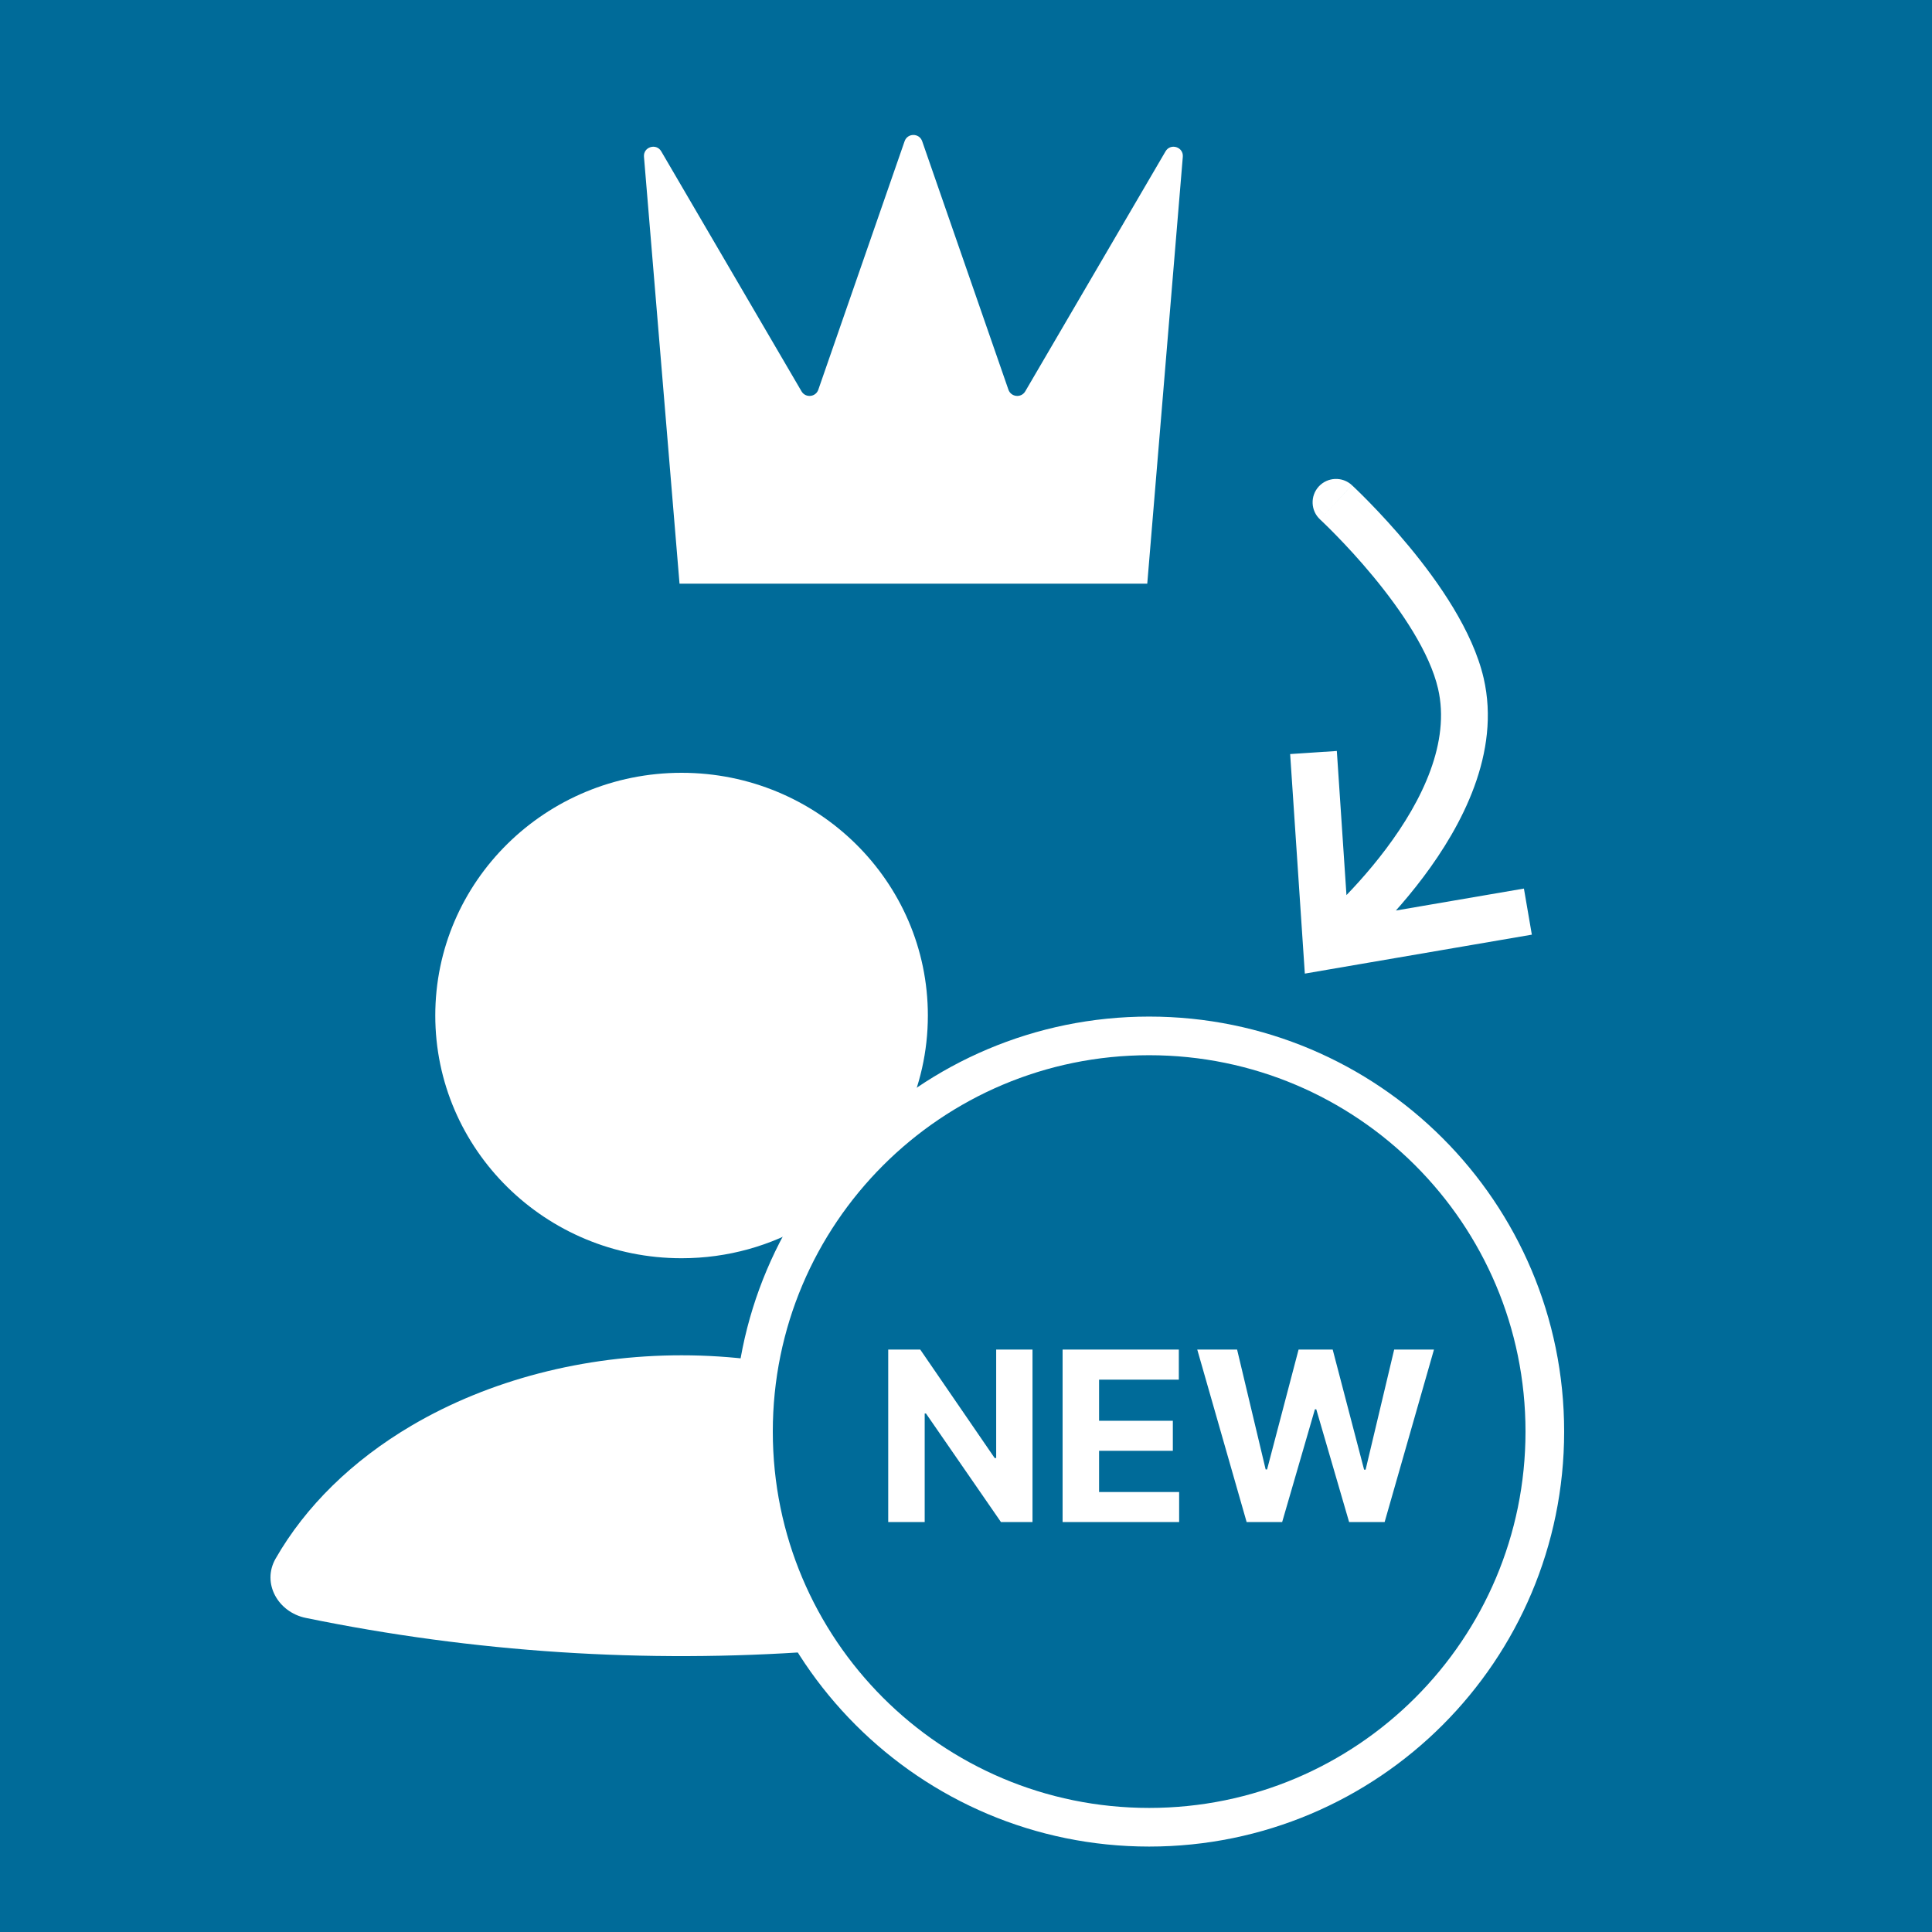
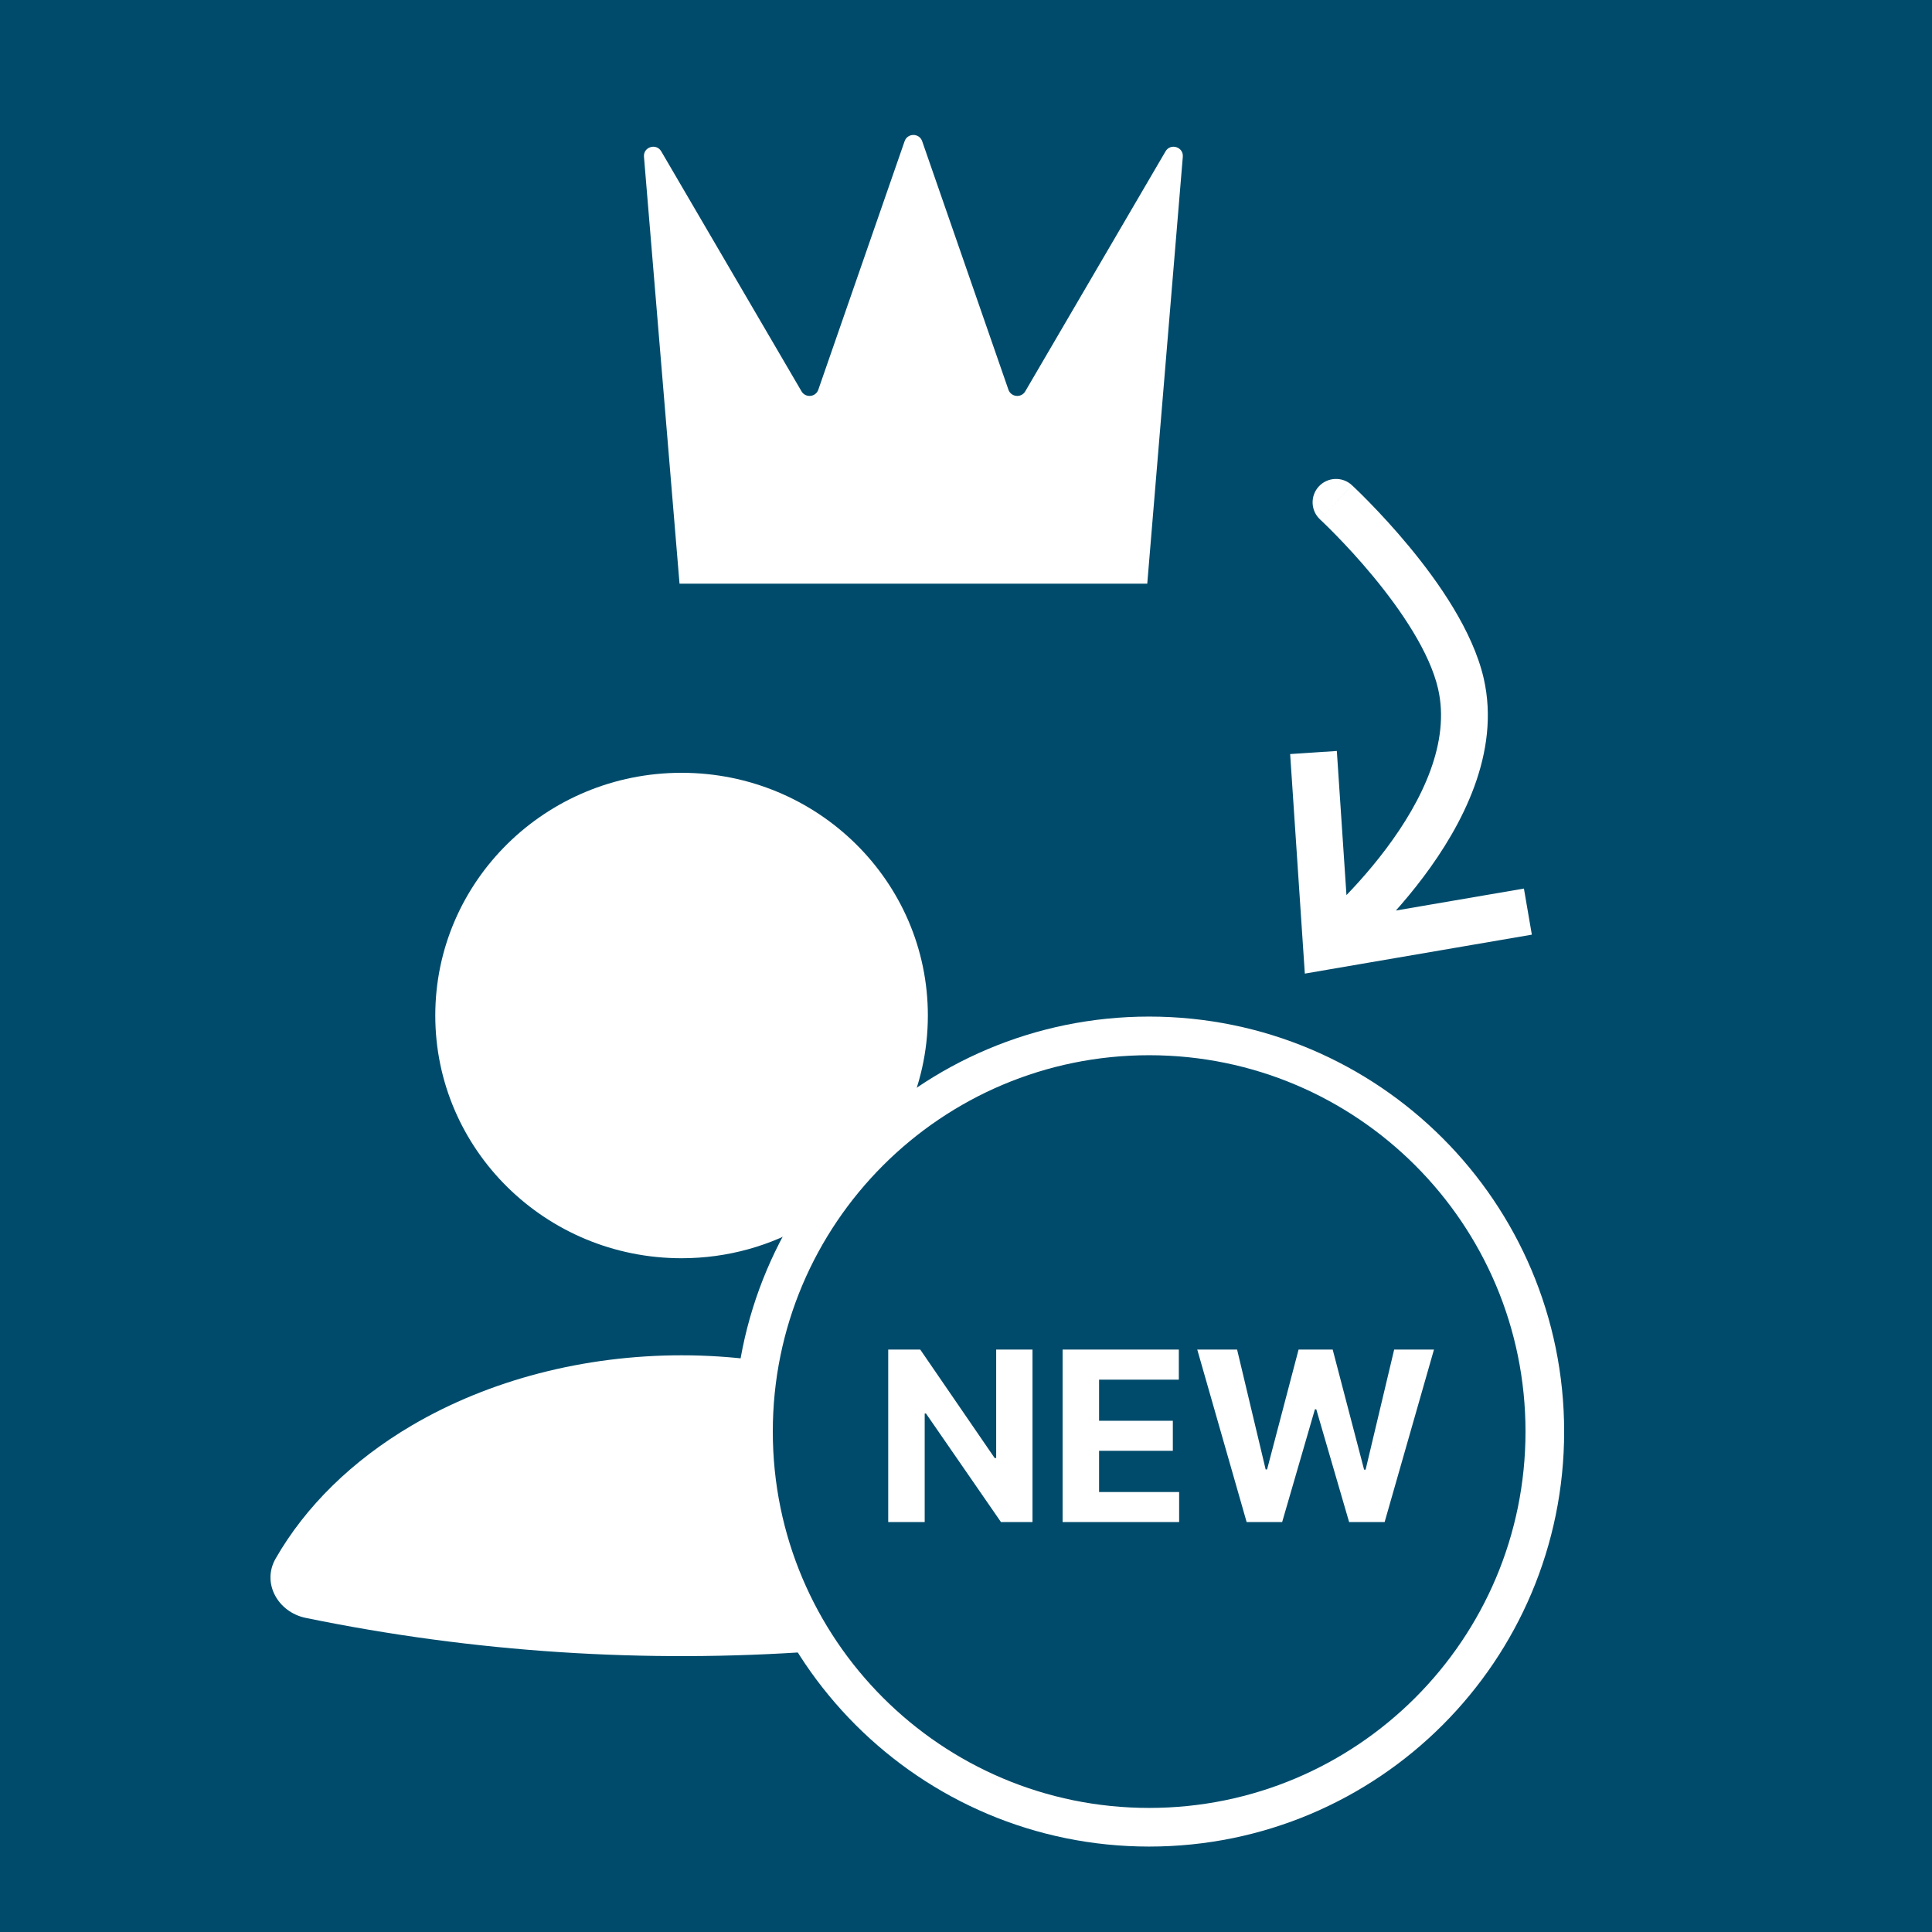
<svg xmlns="http://www.w3.org/2000/svg" width="50" height="50" viewBox="0 0 50 50" fill="none">
  <rect width="50" height="50" fill="#006B99" />
+   <rect width="50" height="50" fill="black" fill-opacity="0.3" />
  <path fill-rule="evenodd" clip-rule="evenodd" d="M20.917 31.669C19.959 32.237 18.838 32.563 17.639 32.563C14.119 32.563 11.265 29.75 11.265 26.281C11.265 22.812 14.119 20 17.639 20C21.16 20 24.013 22.812 24.013 26.281C24.013 27.217 23.806 28.104 23.434 28.902C22.435 29.661 21.58 30.599 20.917 31.669ZM19.557 35.199C18.927 35.117 18.286 35.075 17.64 35.075C15.114 35.075 12.659 35.714 10.655 36.892C9.114 37.799 7.905 38.987 7.132 40.338C6.769 40.973 7.195 41.724 7.912 41.871C12.262 42.765 16.705 43.053 21.114 42.735C20.025 41.109 19.39 39.153 19.39 37.049C19.39 36.417 19.447 35.799 19.557 35.199Z" fill="white" />
  <circle cx="29.74" cy="37.049" r="10.24" stroke="white" />
  <path d="M26.721 34.927V39.391H25.905L23.964 36.581H23.931V39.391H22.987V34.927H23.816L25.742 37.734H25.781V34.927H26.721ZM27.5 39.391V34.927H30.508V35.705H28.444V36.769H30.353V37.547H28.444V38.613H30.516V39.391H27.5ZM32.263 39.391L30.985 34.927H32.016L32.755 38.029H32.792L33.607 34.927H34.49L35.303 38.035H35.342L36.081 34.927H37.111L35.834 39.391H34.915L34.065 36.472H34.03L33.182 39.391H32.263Z" fill="white" />
  <path d="M16.666 4.058L17.586 15.105H29.691L30.611 4.058C30.633 3.803 30.293 3.696 30.164 3.917L26.534 10.127C26.43 10.305 26.166 10.279 26.098 10.085L23.866 3.655C23.791 3.439 23.486 3.439 23.411 3.655L21.178 10.085C21.111 10.279 20.847 10.305 20.743 10.127L17.113 3.917C16.984 3.696 16.644 3.803 16.666 4.058Z" fill="white" />
-   <path d="M34.328 24.487L34.43 25.083L33.769 25.197L33.724 24.527L34.328 24.487ZM37.807 17.687L38.397 17.551L37.807 17.687ZM34.165 13.445C33.919 13.218 33.904 12.835 34.131 12.589C34.358 12.344 34.741 12.329 34.986 12.555L34.165 13.445ZM39.644 24.189L34.43 25.083L34.226 23.89L39.439 22.996L39.644 24.189ZM33.724 24.527L33.389 19.515L34.597 19.435L34.932 24.447L33.724 24.527ZM34.328 24.487C33.944 24.019 33.944 24.019 33.944 24.019C33.944 24.019 33.944 24.019 33.944 24.019C33.944 24.019 33.944 24.019 33.944 24.019C33.944 24.019 33.944 24.019 33.945 24.018C33.946 24.017 33.949 24.015 33.952 24.012C33.959 24.007 33.969 23.998 33.983 23.986C34.011 23.962 34.053 23.926 34.107 23.878C34.215 23.782 34.371 23.64 34.556 23.458C34.927 23.095 35.412 22.579 35.871 21.967C36.817 20.708 37.536 19.203 37.217 17.824L38.397 17.551C38.844 19.487 37.824 21.382 36.839 22.694C36.333 23.368 35.804 23.93 35.403 24.323C35.202 24.52 35.032 24.676 34.911 24.783C34.85 24.837 34.802 24.879 34.768 24.908C34.751 24.922 34.738 24.933 34.728 24.941C34.723 24.945 34.72 24.948 34.717 24.95C34.716 24.952 34.715 24.953 34.714 24.953C34.713 24.953 34.713 24.954 34.712 24.954C34.712 24.954 34.712 24.954 34.712 24.954C34.712 24.954 34.712 24.955 34.328 24.487ZM37.217 17.824C37.001 16.888 36.274 15.809 35.537 14.917C35.178 14.482 34.832 14.112 34.577 13.851C34.45 13.72 34.345 13.617 34.273 13.548C34.237 13.513 34.209 13.486 34.191 13.469C34.182 13.46 34.175 13.454 34.17 13.45C34.168 13.448 34.167 13.446 34.166 13.445C34.165 13.445 34.165 13.445 34.165 13.445C34.165 13.444 34.165 13.444 34.165 13.444C34.165 13.444 34.165 13.445 34.165 13.445C34.165 13.445 34.165 13.445 34.576 13C34.986 12.555 34.986 12.555 34.986 12.556C34.986 12.556 34.987 12.556 34.987 12.556C34.987 12.556 34.987 12.556 34.987 12.556C34.988 12.557 34.989 12.557 34.989 12.558C34.991 12.56 34.993 12.562 34.996 12.565C35.002 12.57 35.011 12.579 35.022 12.589C35.044 12.609 35.075 12.639 35.115 12.678C35.194 12.754 35.307 12.865 35.443 13.005C35.715 13.284 36.084 13.679 36.47 14.146C37.223 15.056 38.112 16.321 38.397 17.551L37.217 17.824Z" fill="white" />
+   <path d="M34.328 24.487L34.43 25.083L33.769 25.197L33.724 24.527L34.328 24.487ZM37.807 17.687L38.397 17.551L38.397 17.551L37.807 17.687ZM34.165 13.445C33.919 13.218 33.904 12.835 34.131 12.589C34.358 12.344 34.741 12.329 34.986 12.555L34.165 13.445ZM39.644 24.189L34.43 25.083L34.226 23.89L39.439 22.996L39.644 24.189ZM33.724 24.527L33.389 19.515L34.597 19.435L34.932 24.447L33.724 24.527ZM34.328 24.487C33.944 24.019 33.944 24.019 33.944 24.019C33.944 24.019 33.944 24.019 33.944 24.019C33.944 24.019 33.944 24.019 33.944 24.019C33.944 24.019 33.944 24.019 33.945 24.018C33.946 24.017 33.949 24.015 33.952 24.012C33.959 24.007 33.969 23.998 33.983 23.986C34.011 23.962 34.053 23.926 34.107 23.878C34.215 23.782 34.371 23.64 34.556 23.458C34.927 23.095 35.412 22.579 35.871 21.967C36.817 20.708 37.536 19.203 37.217 17.824L38.397 17.551C38.844 19.487 37.824 21.382 36.839 22.694C36.333 23.368 35.804 23.93 35.403 24.323C35.202 24.52 35.032 24.676 34.911 24.783C34.85 24.837 34.802 24.879 34.768 24.908C34.751 24.922 34.738 24.933 34.728 24.941C34.723 24.945 34.72 24.948 34.717 24.95C34.716 24.952 34.715 24.953 34.714 24.953C34.713 24.953 34.713 24.954 34.712 24.954C34.712 24.954 34.712 24.954 34.712 24.954C34.712 24.954 34.712 24.955 34.328 24.487ZM37.217 17.824C37.001 16.888 36.274 15.809 35.537 14.917C35.178 14.482 34.832 14.112 34.577 13.851C34.45 13.72 34.345 13.617 34.273 13.548C34.237 13.513 34.209 13.486 34.191 13.469C34.182 13.46 34.175 13.454 34.17 13.45C34.168 13.448 34.167 13.446 34.166 13.445C34.165 13.445 34.165 13.445 34.165 13.445C34.165 13.444 34.165 13.444 34.165 13.444C34.165 13.444 34.165 13.445 34.165 13.445C34.165 13.445 34.165 13.445 34.576 13C34.986 12.555 34.986 12.555 34.986 12.556C34.986 12.556 34.987 12.556 34.987 12.556C34.987 12.556 34.987 12.556 34.987 12.556C34.988 12.557 34.989 12.557 34.989 12.558C34.991 12.56 34.993 12.562 34.996 12.565C35.002 12.57 35.011 12.579 35.022 12.589C35.044 12.609 35.075 12.639 35.115 12.678C35.194 12.754 35.307 12.865 35.443 13.005C35.715 13.284 36.084 13.679 36.47 14.146C37.223 15.056 38.112 16.321 38.397 17.551L37.217 17.824Z" fill="white" />
</svg>
